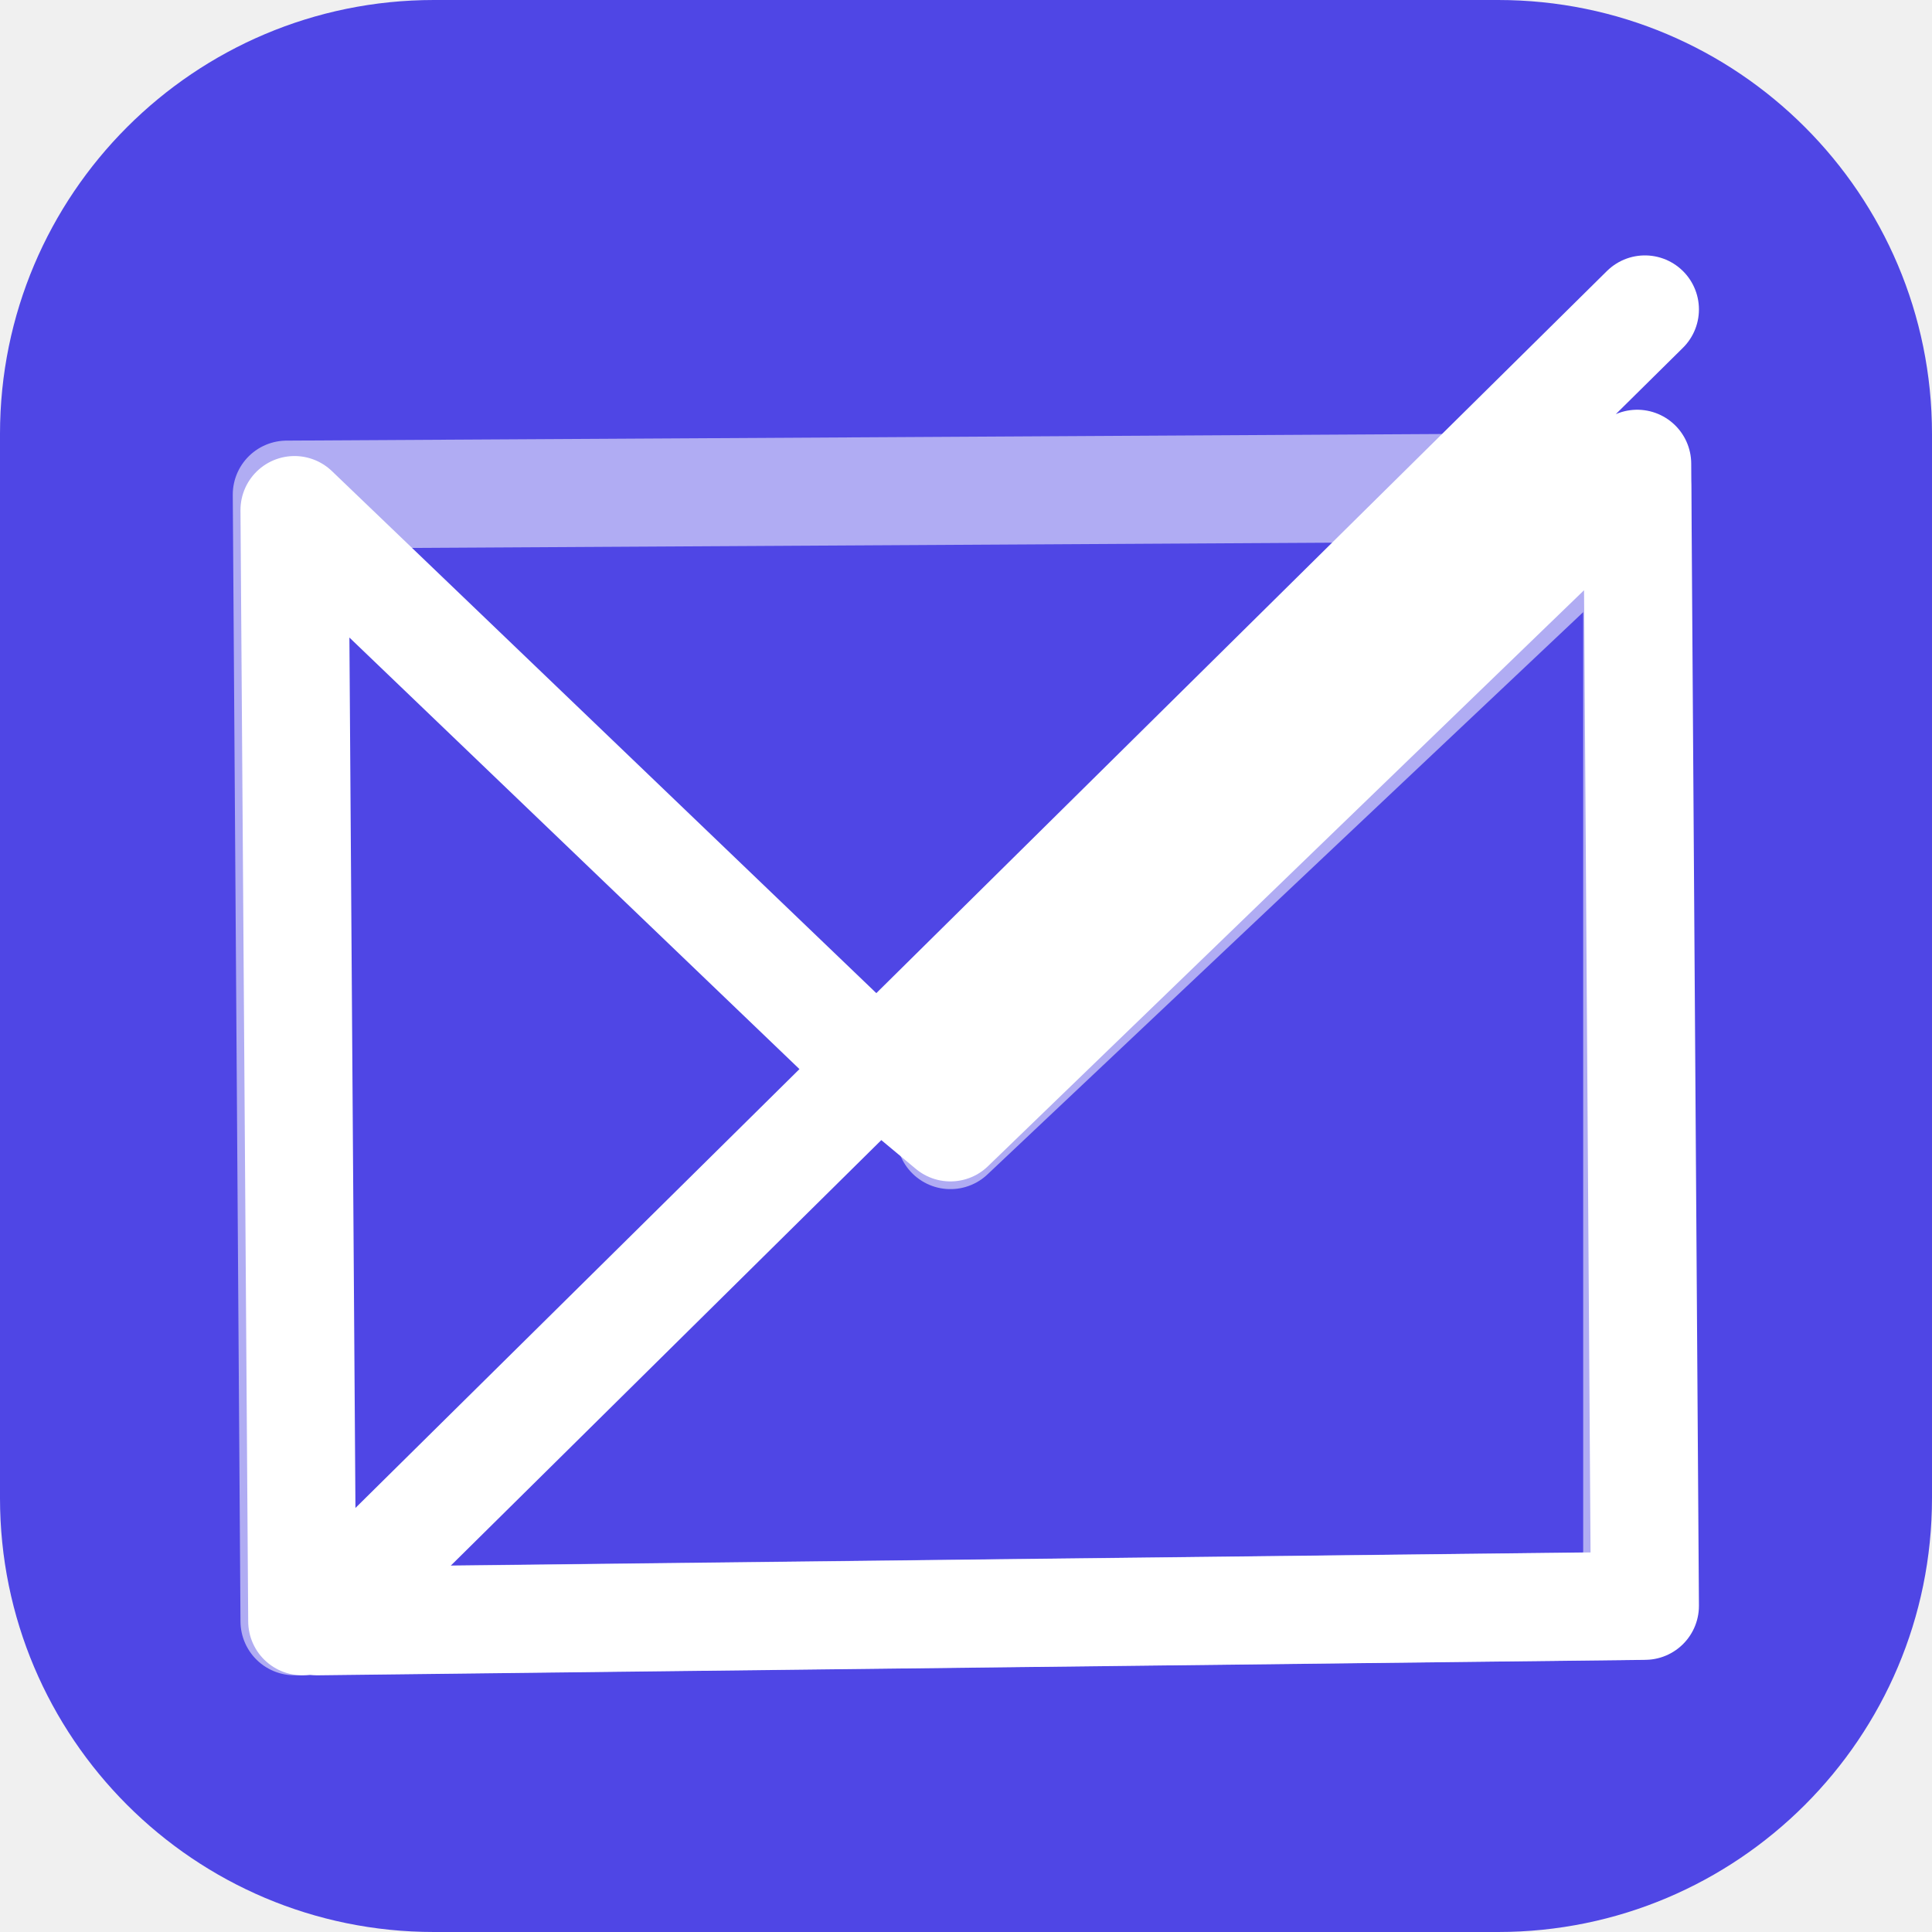
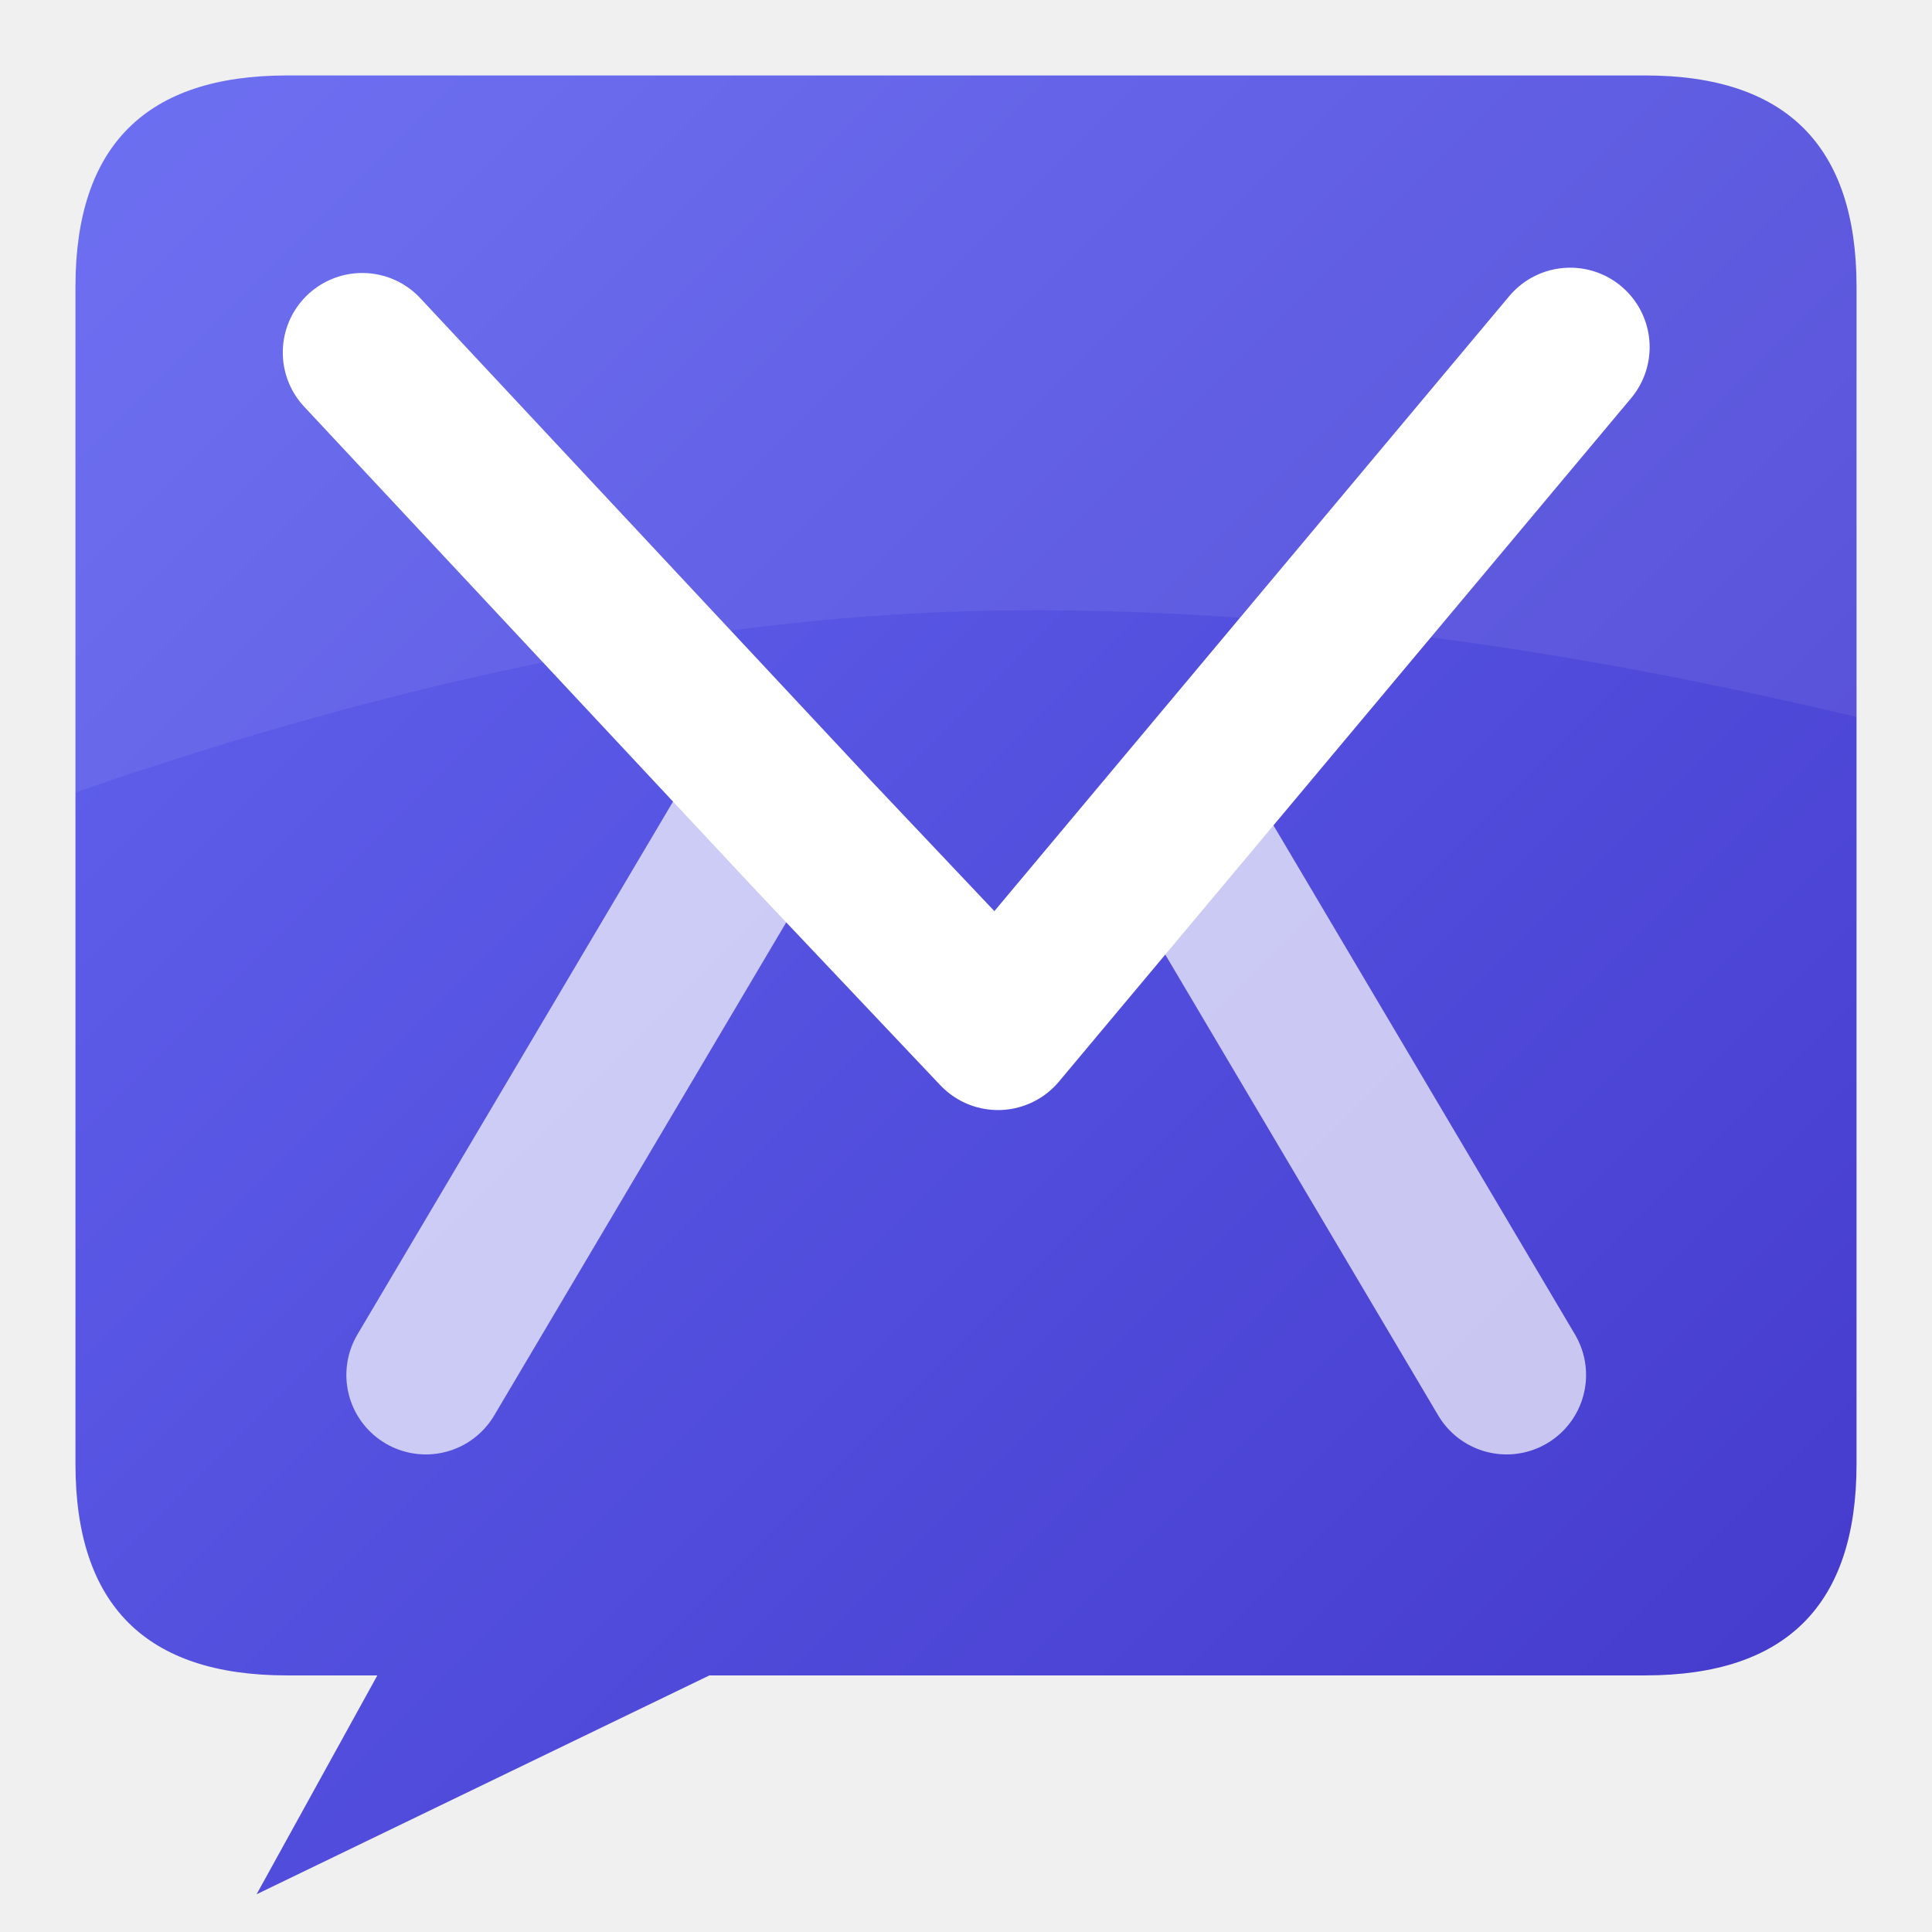
- <svg xmlns="http://www.w3.org/2000/svg" viewBox="0 0 512 512" width="512" height="512">
-   <rect width="512" height="512" rx="115" fill="#4F46E5" />
-   <g transform="translate(76, 82) scale(2.045)">
-     <path d="M175,23L0,24L1,170L175,168L175,23L86,107" fill="none" stroke="rgba(255,255,255,0.55)" stroke-width="14" stroke-linejoin="round" stroke-linecap="round" />
-     <path d="M2,170L1,26L74,96L86,106L175,20L176,168L4,170L176,0" fill="none" stroke="white" stroke-width="14" stroke-linejoin="round" stroke-linecap="round" />
+ <svg xmlns="http://www.w3.org/2000/svg" viewBox="0 0 512 512">
+   <defs>
+     <linearGradient id="bubbleGrad" x1="0%" y1="0%" x2="100%" y2="100%">
+       <stop offset="0%" stop-color="#6366F1" />
+       <stop offset="100%" stop-color="#4338CA" />
+     </linearGradient>
+   </defs>
+   <path d="M76,20 Q20,20 20,76 L20,388 Q20,444 76,444 L100,444 L68,502 L188,444 L436,444 Q492,444 492,388 L492,76 Q492,20 436,20 Z" fill="url(#bubbleGrad)" />
+   <path d="M76,20 Q20,20 20,76 L20,210 Q150,165 256,162 Q362,159 492,190 L492,76 Q492,20 436,20 Z" fill="rgba(255,255,255,0.07)" />
+   <g transform="translate(96, 92) scale(1.404)">
+     <path d="M0,1 L85,92 L120,129 L228,0" fill="none" stroke="white" stroke-opacity="1" stroke-width="30" stroke-linejoin="round" stroke-linecap="round" />
+     <path d="M155,91 L216,194" fill="none" stroke="white" stroke-opacity="0.7" stroke-width="30" stroke-linecap="round" />
+     <path d="M73,91 L12,194" fill="none" stroke="white" stroke-opacity="0.7" stroke-width="30" stroke-linecap="round" />
  </g>
</svg>
